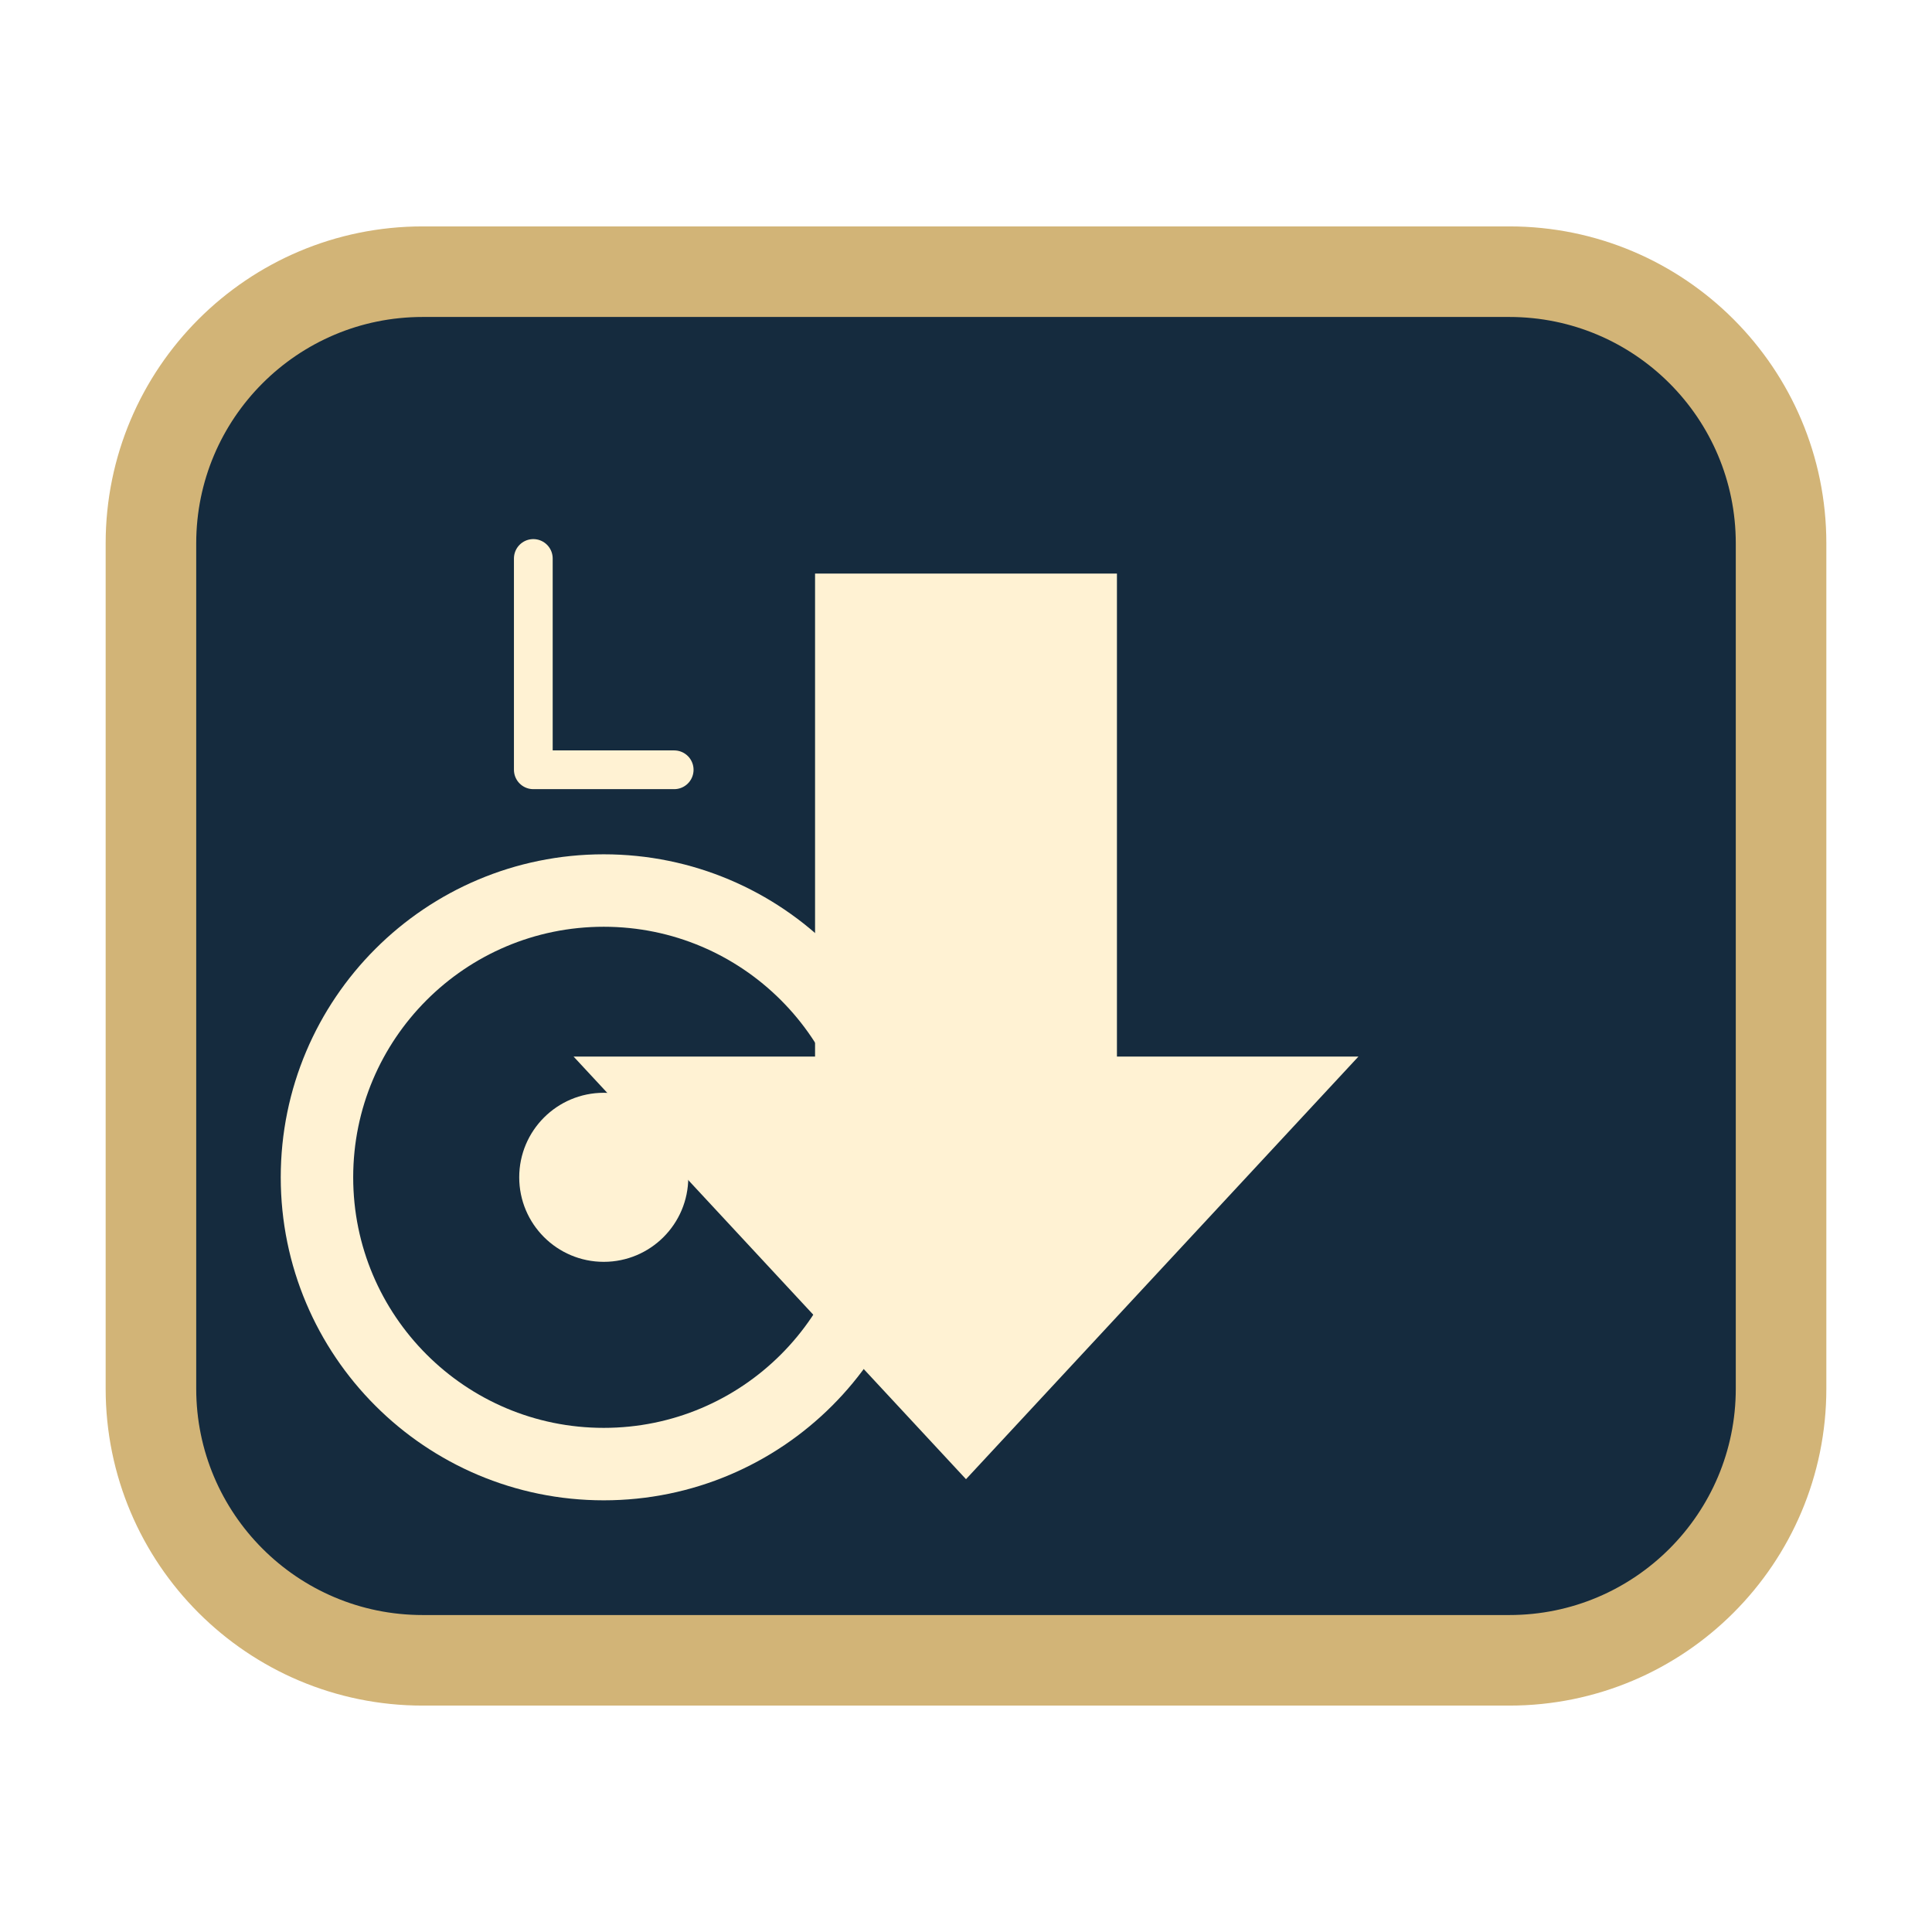
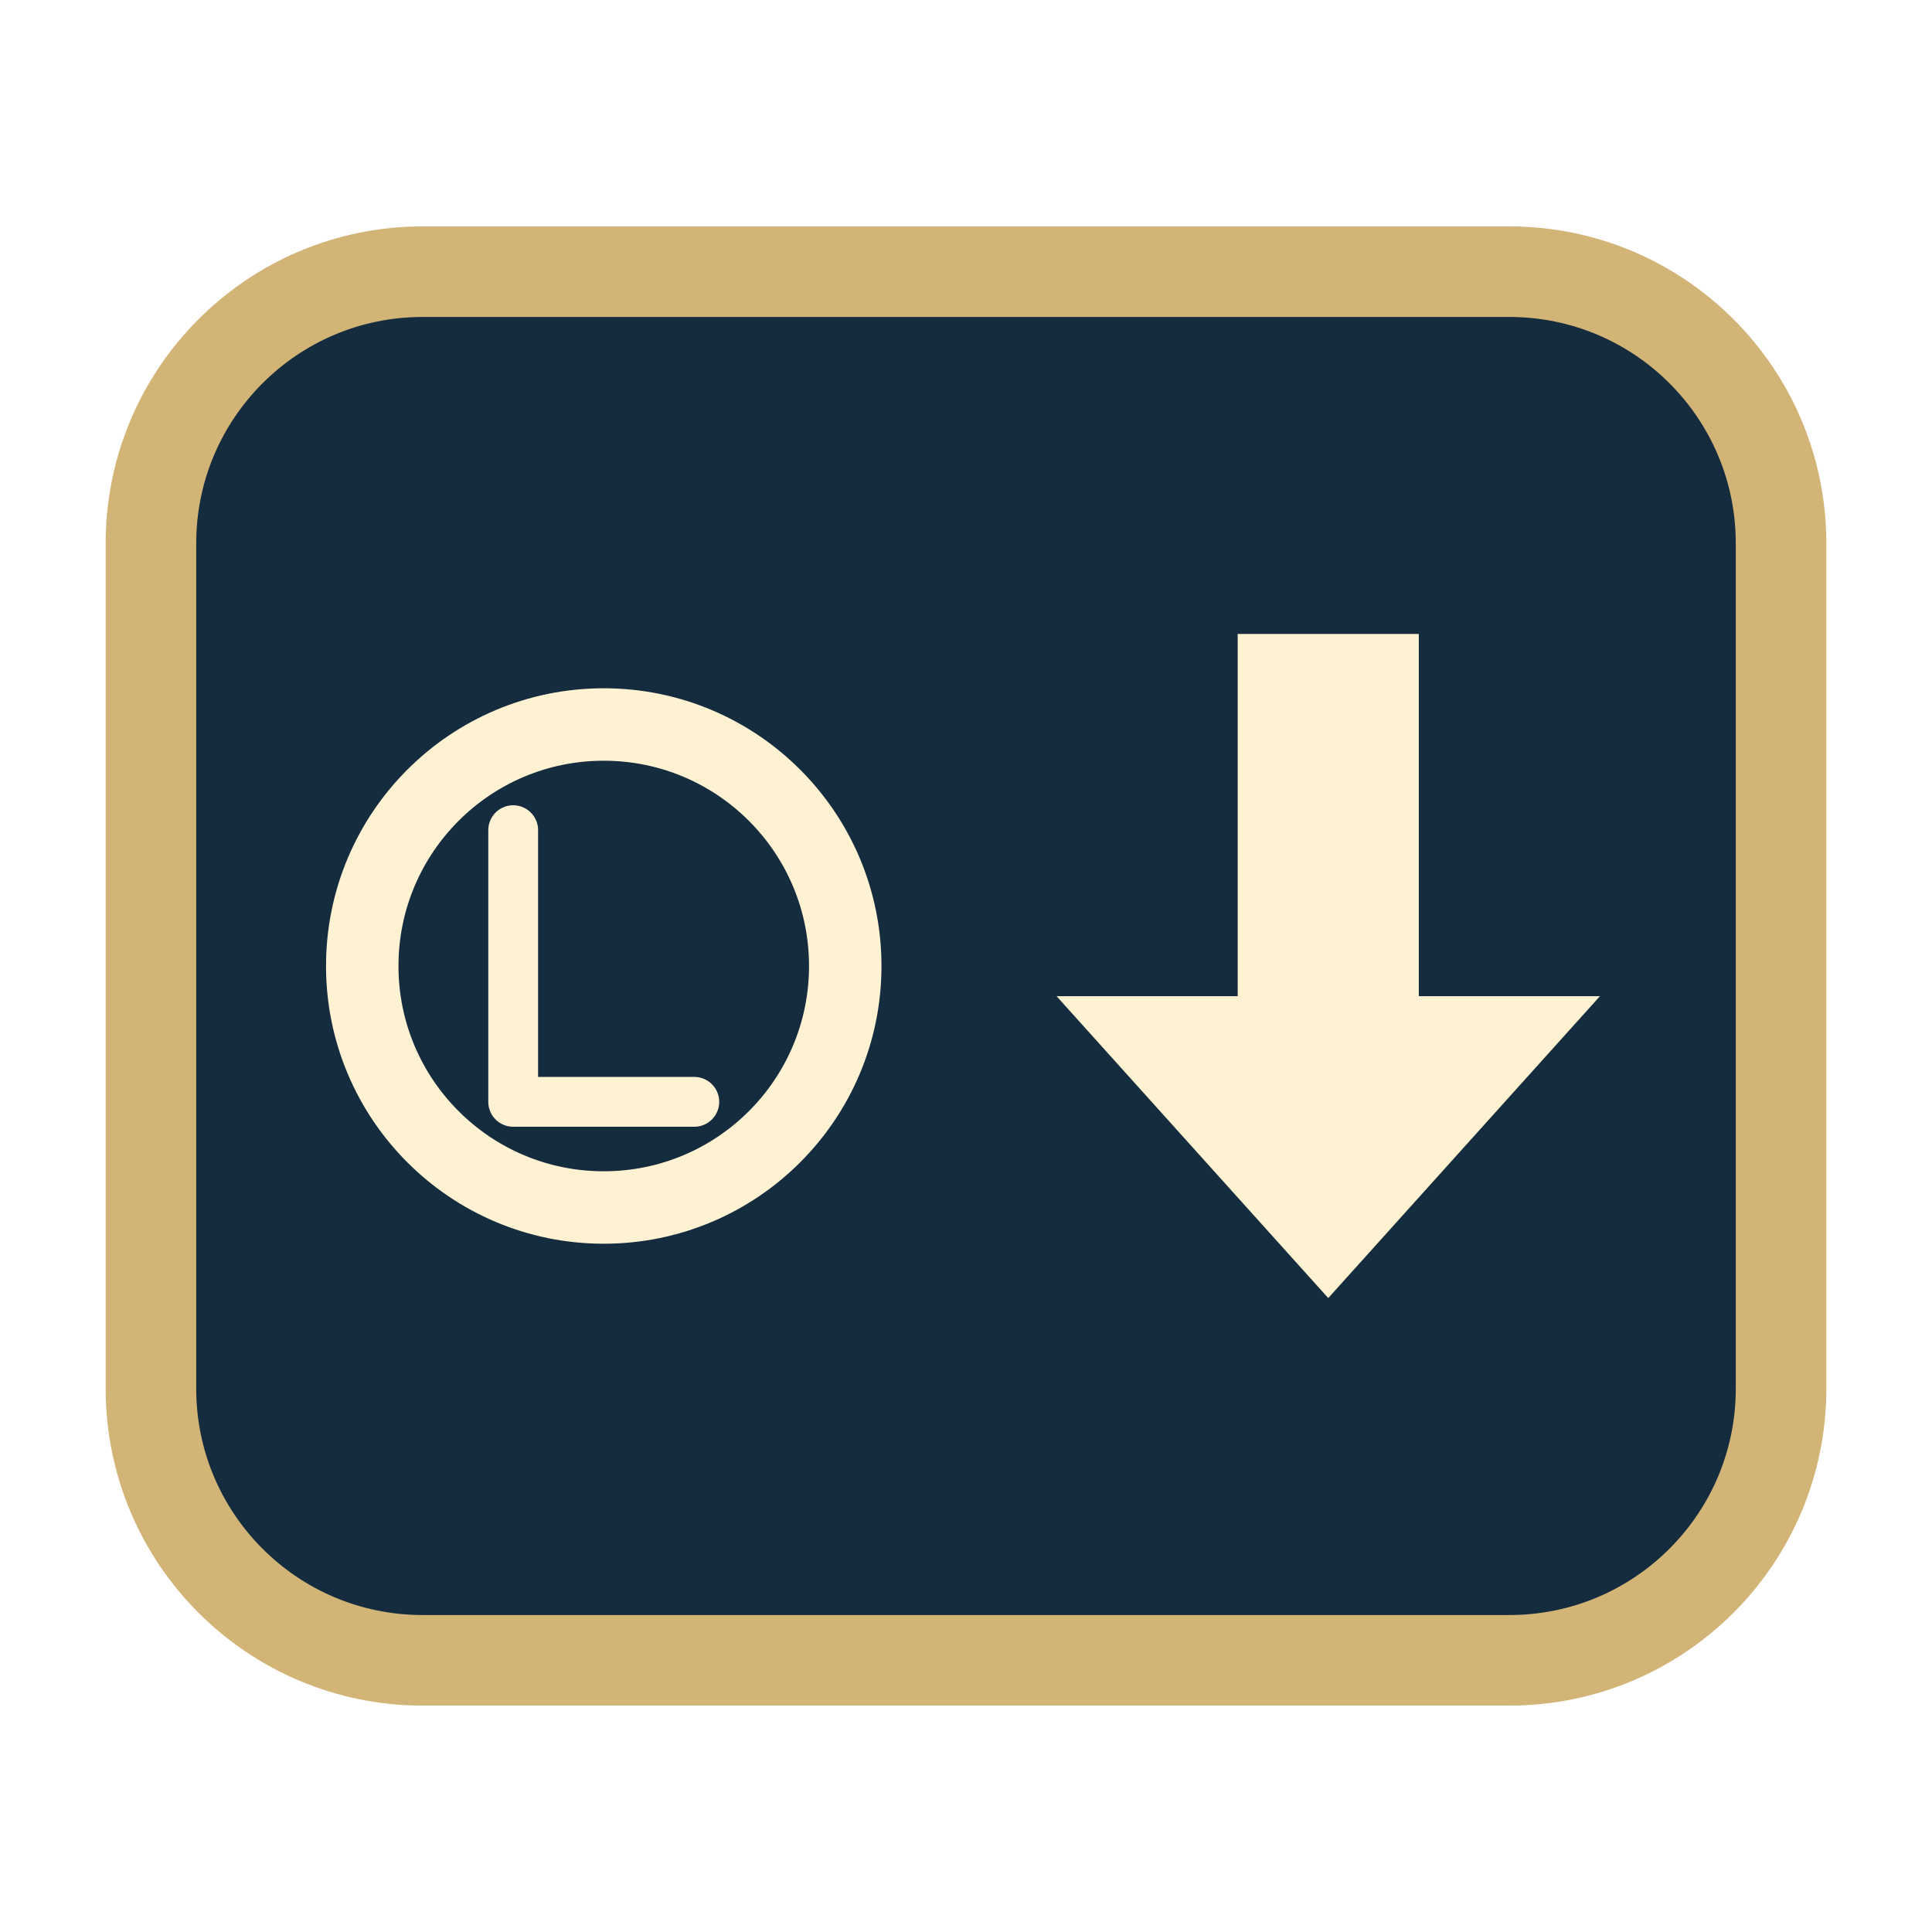
<svg xmlns="http://www.w3.org/2000/svg" viewBox="0 0 64 64" width="64" height="64">
  <g fill="#152b3e" stroke="#d2b477" stroke-width="3">
    <rect x="5" y="9" width="54" height="46" rx="9" />
  </g>
-   <g>
-     <path d="M32 49 L19 35 H27 V19 H37 V35 H45 Z" fill="#fff2d3" />
-     <circle cx="20" cy="39" r="9.5" fill="none" stroke="#fff2d3" stroke-width="2.4" />
-     <circle cx="20" cy="39" r="2.8" fill="#fff2d3" />
-     <g transform="translate(17.66667 18.5) scale(0.5833333)" fill="none" stroke="#fff2d3" stroke-width="2.2" stroke-linecap="round" stroke-linejoin="round">
-       <polyline points="0,0 0,12 8,12" />
-     </g>
+   <circle cx="20" cy="32" r="8" fill="none" stroke="#fff2d3" stroke-width="2.4" />
+   <g transform="translate(17 27.5) scale(0.75)" fill="none" stroke="#fff2d3" stroke-width="2.2" stroke-linecap="round" stroke-linejoin="round">
+     <polyline points="0,0 0,12 8,12" />
  </g>
+   <path transform="rotate(180 44 32)" d="M44 21 L53 31 H47 V43 H41 V31 H35 Z" fill="#fff2d3" />
</svg>
